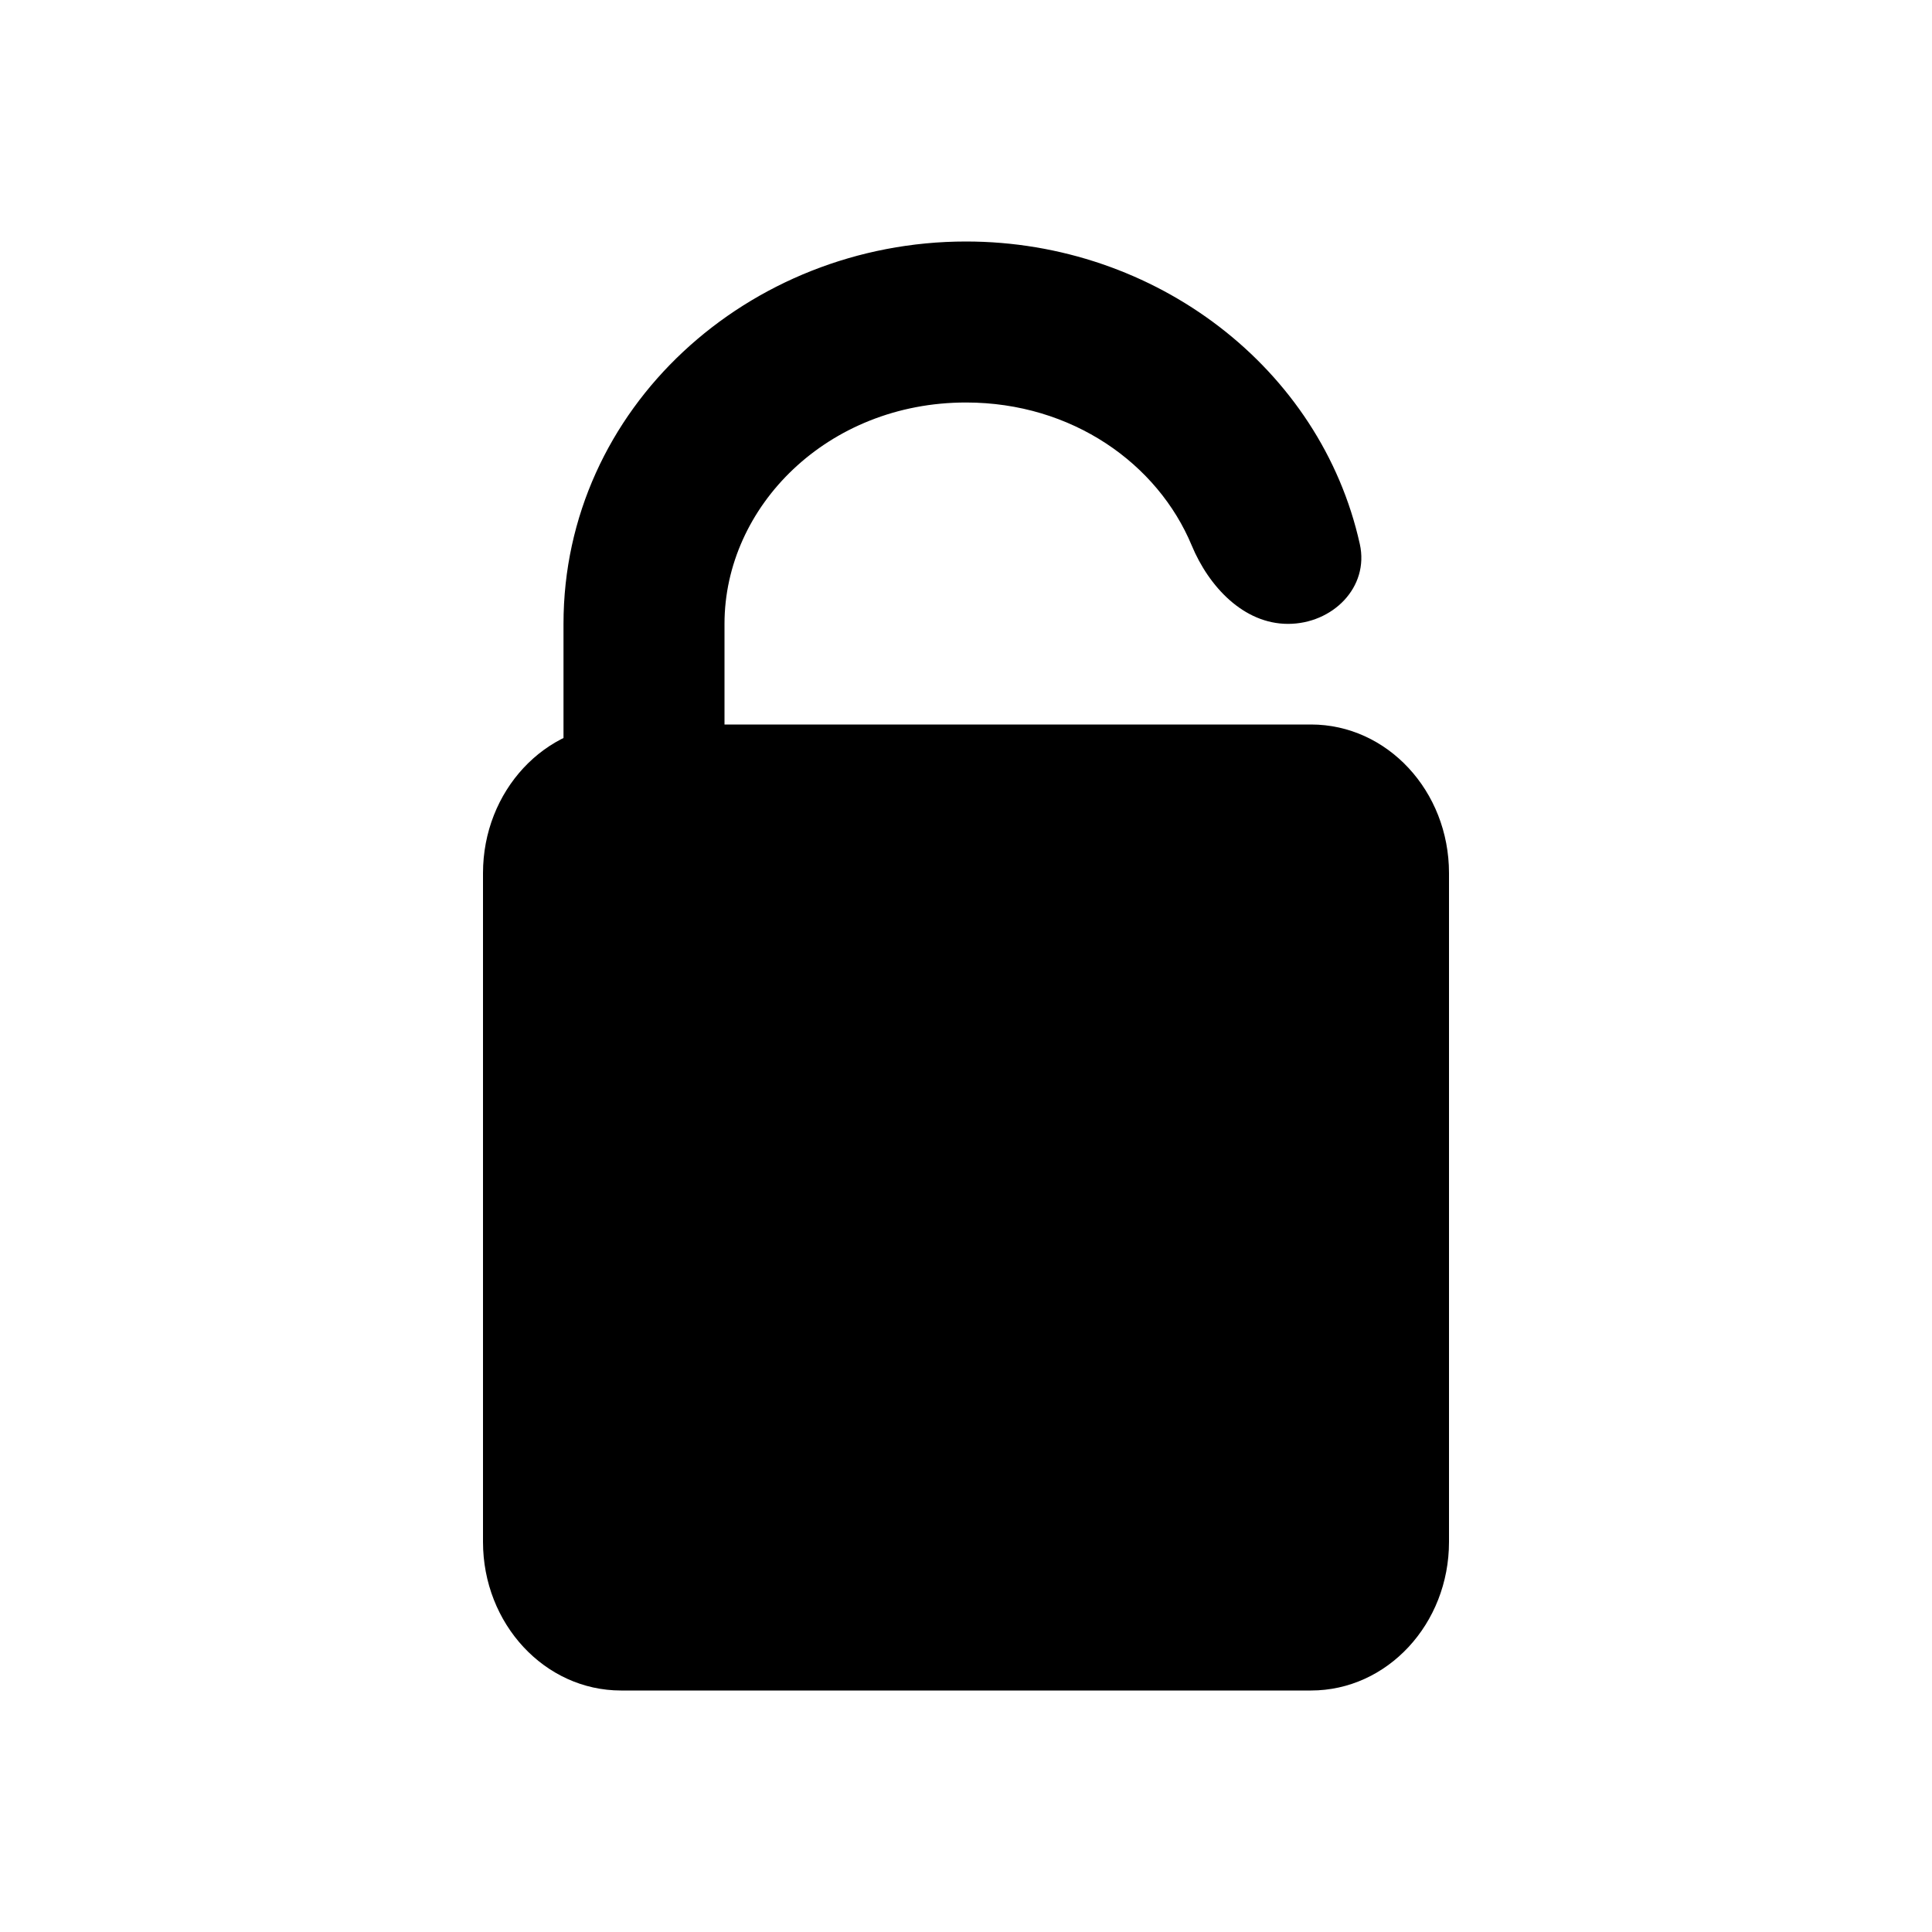
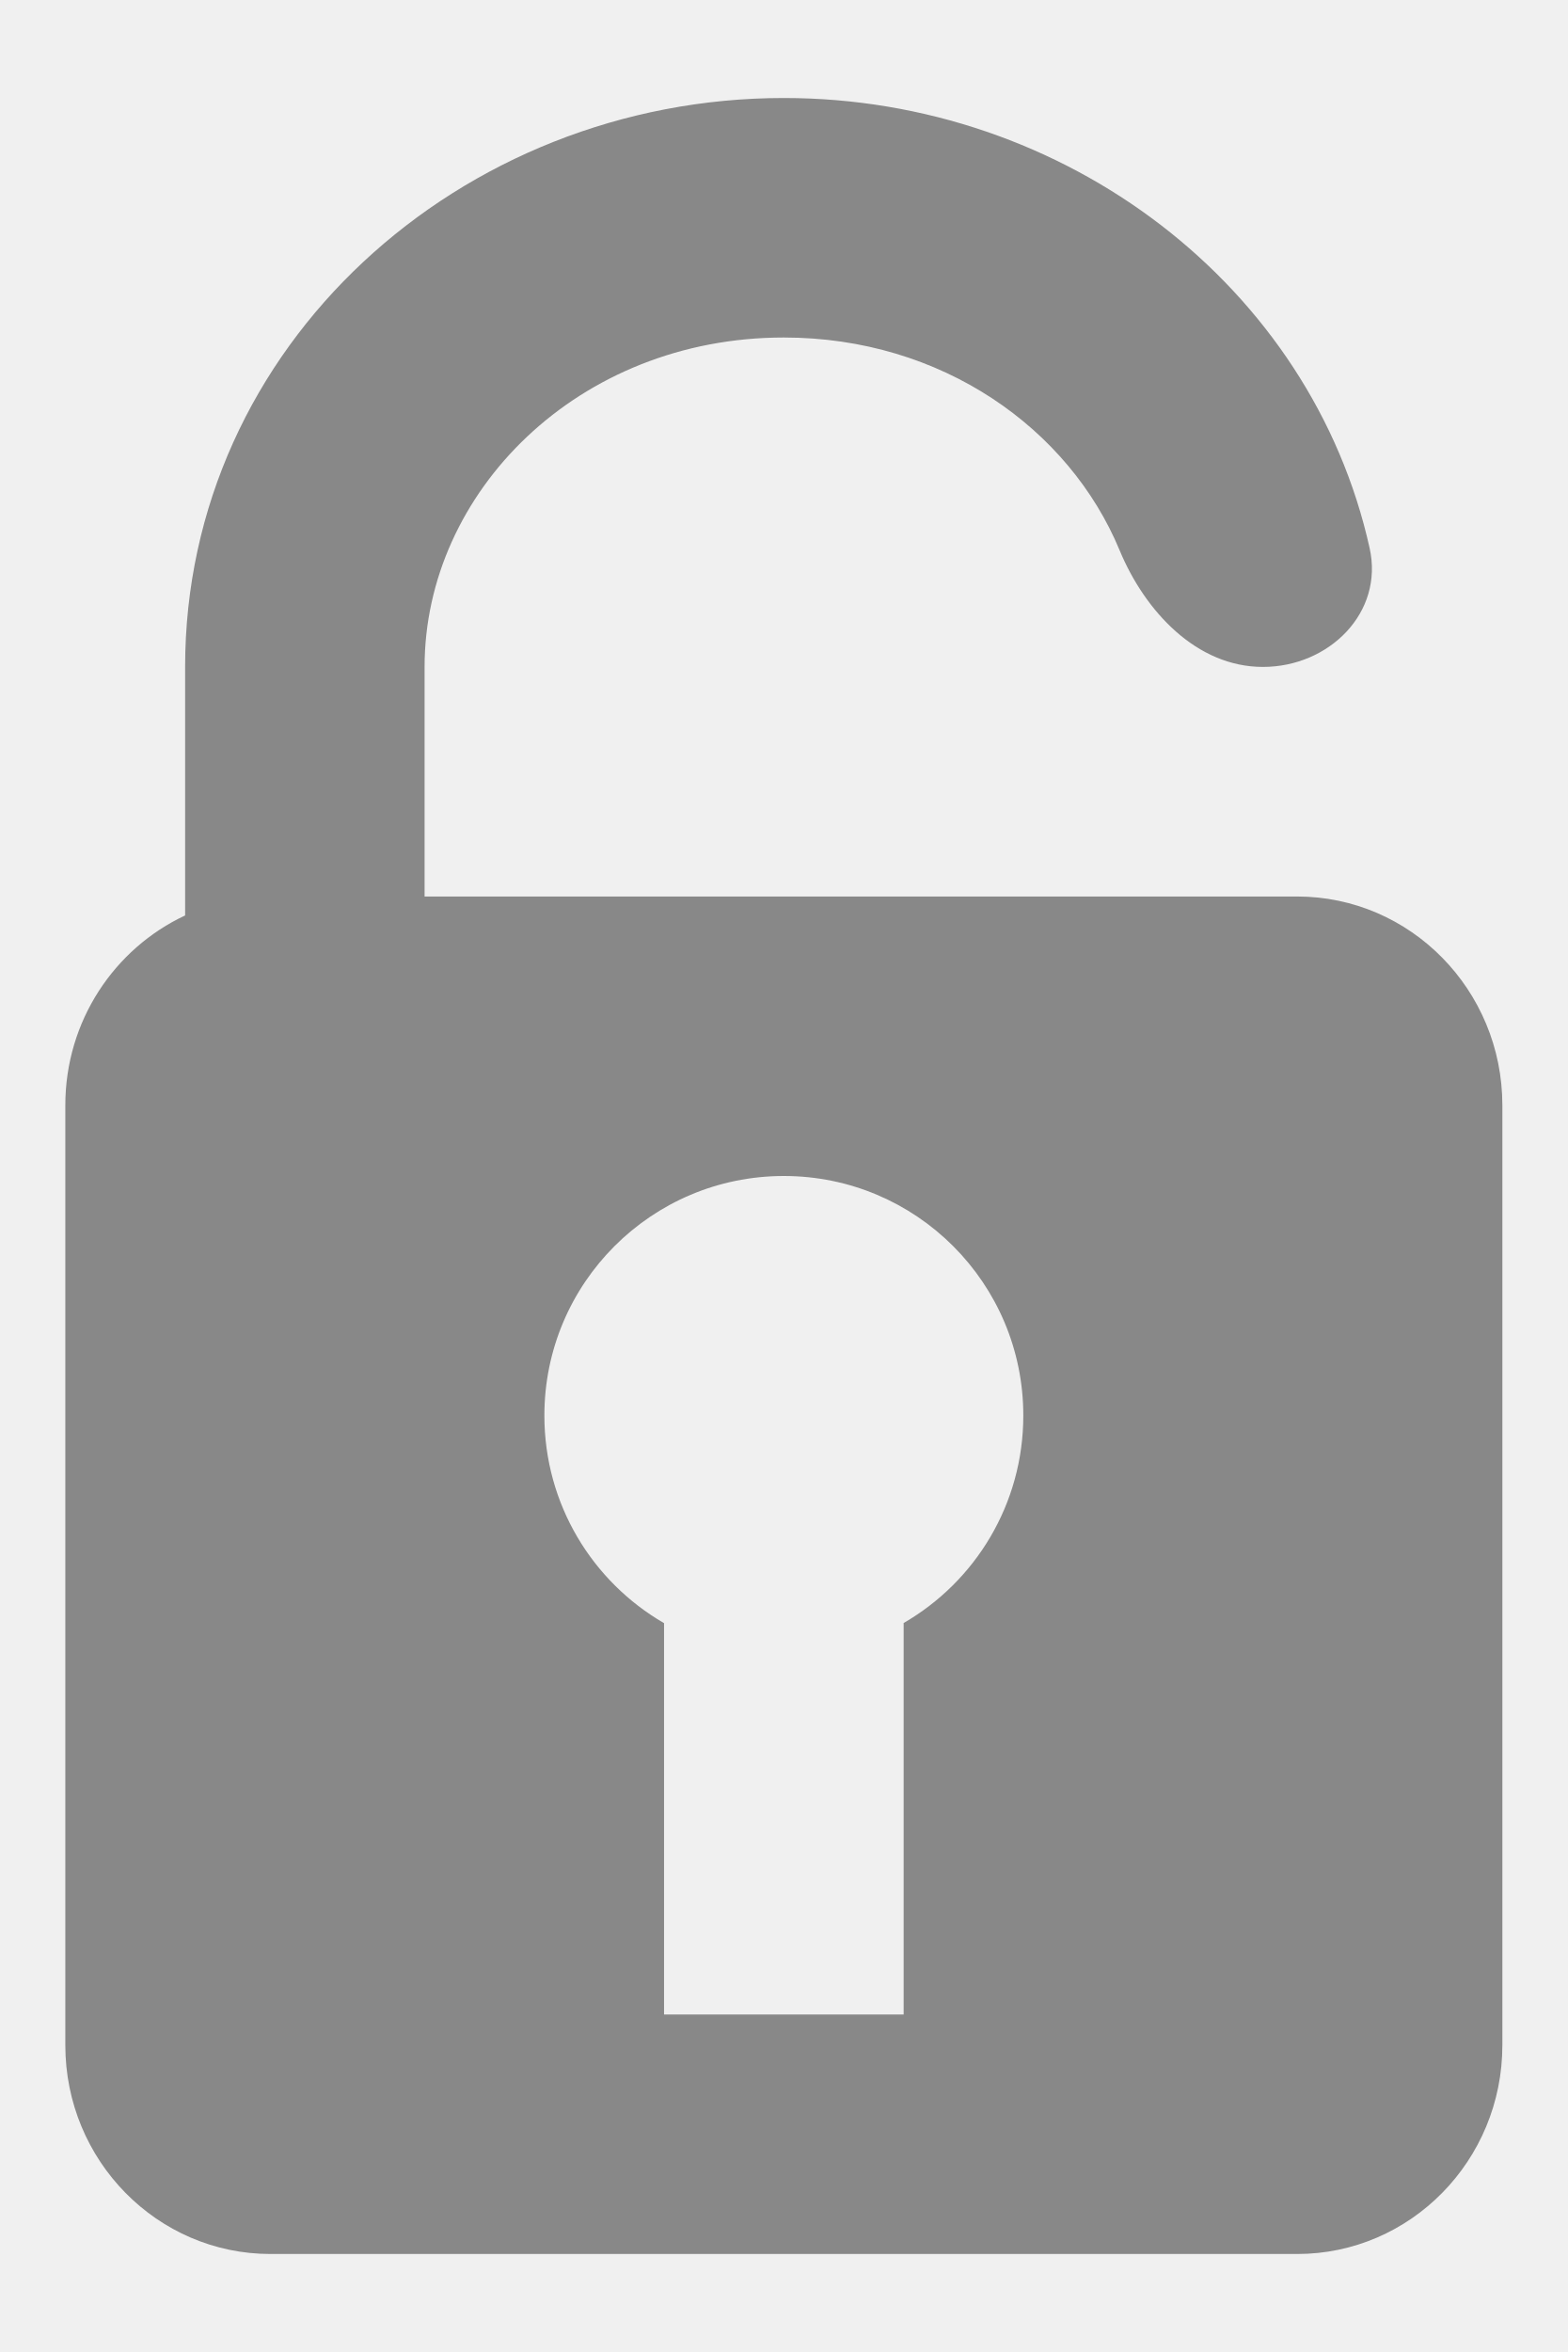
- <svg xmlns="http://www.w3.org/2000/svg" width="24" height="24" viewBox="0 0 24 24" fill="none">
-   <rect width="24" height="24" fill="white" />
-   <path d="M6 10.846C6 9.827 6.768 9 7.714 9H16.286C17.233 9 18 9.827 18 10.846V19.154C18 20.173 17.233 21 16.286 21H7.714C6.768 21 6 20.173 6 19.154V10.846Z" fill="black" />
-   <path fill-rule="evenodd" clip-rule="evenodd" d="M7 7.75C7 5.067 9.3 3 12 3C14.356 3 16.407 4.574 16.892 6.758C17.012 7.297 16.552 7.75 16 7.75V7.75C15.448 7.75 15.016 7.286 14.804 6.776C14.382 5.762 13.32 5 12 5C10.281 5 9 6.291 9 7.75V10.5C9 11.052 8.552 11.5 8 11.5V11.5C7.448 11.5 7 11.052 7 10.5V7.75Z" fill="black" />
+ <svg xmlns="http://www.w3.org/2000/svg" width="12" height="18" viewBox="0 0 12 18" fill="none">
+   <path fill-rule="evenodd" clip-rule="evenodd" d="M6 0.75C3.525 0.75 1.417 2.645 1.417 5.104V7.006C0.876 7.259 0.5 7.814 0.5 8.459V15.652C0.5 16.535 1.204 17.25 2.071 17.25H9.929C10.796 17.25 11.5 16.535 11.5 15.652V8.459C11.5 7.577 10.796 6.861 9.929 6.861H3.25V5.104C3.25 3.767 4.425 2.583 6 2.583C7.21 2.583 8.184 3.281 8.57 4.211C8.764 4.679 9.16 5.104 9.667 5.104C10.173 5.104 10.594 4.689 10.484 4.195C10.04 2.193 8.159 0.75 6 0.75ZM6.917 12.421C7.465 12.104 7.833 11.512 7.833 10.833C7.833 9.821 7.013 9 6 9C4.987 9 4.167 9.821 4.167 10.833C4.167 11.512 4.535 12.105 5.083 12.422V15.417H6.917V12.421Z" fill="#888888" />
</svg>
